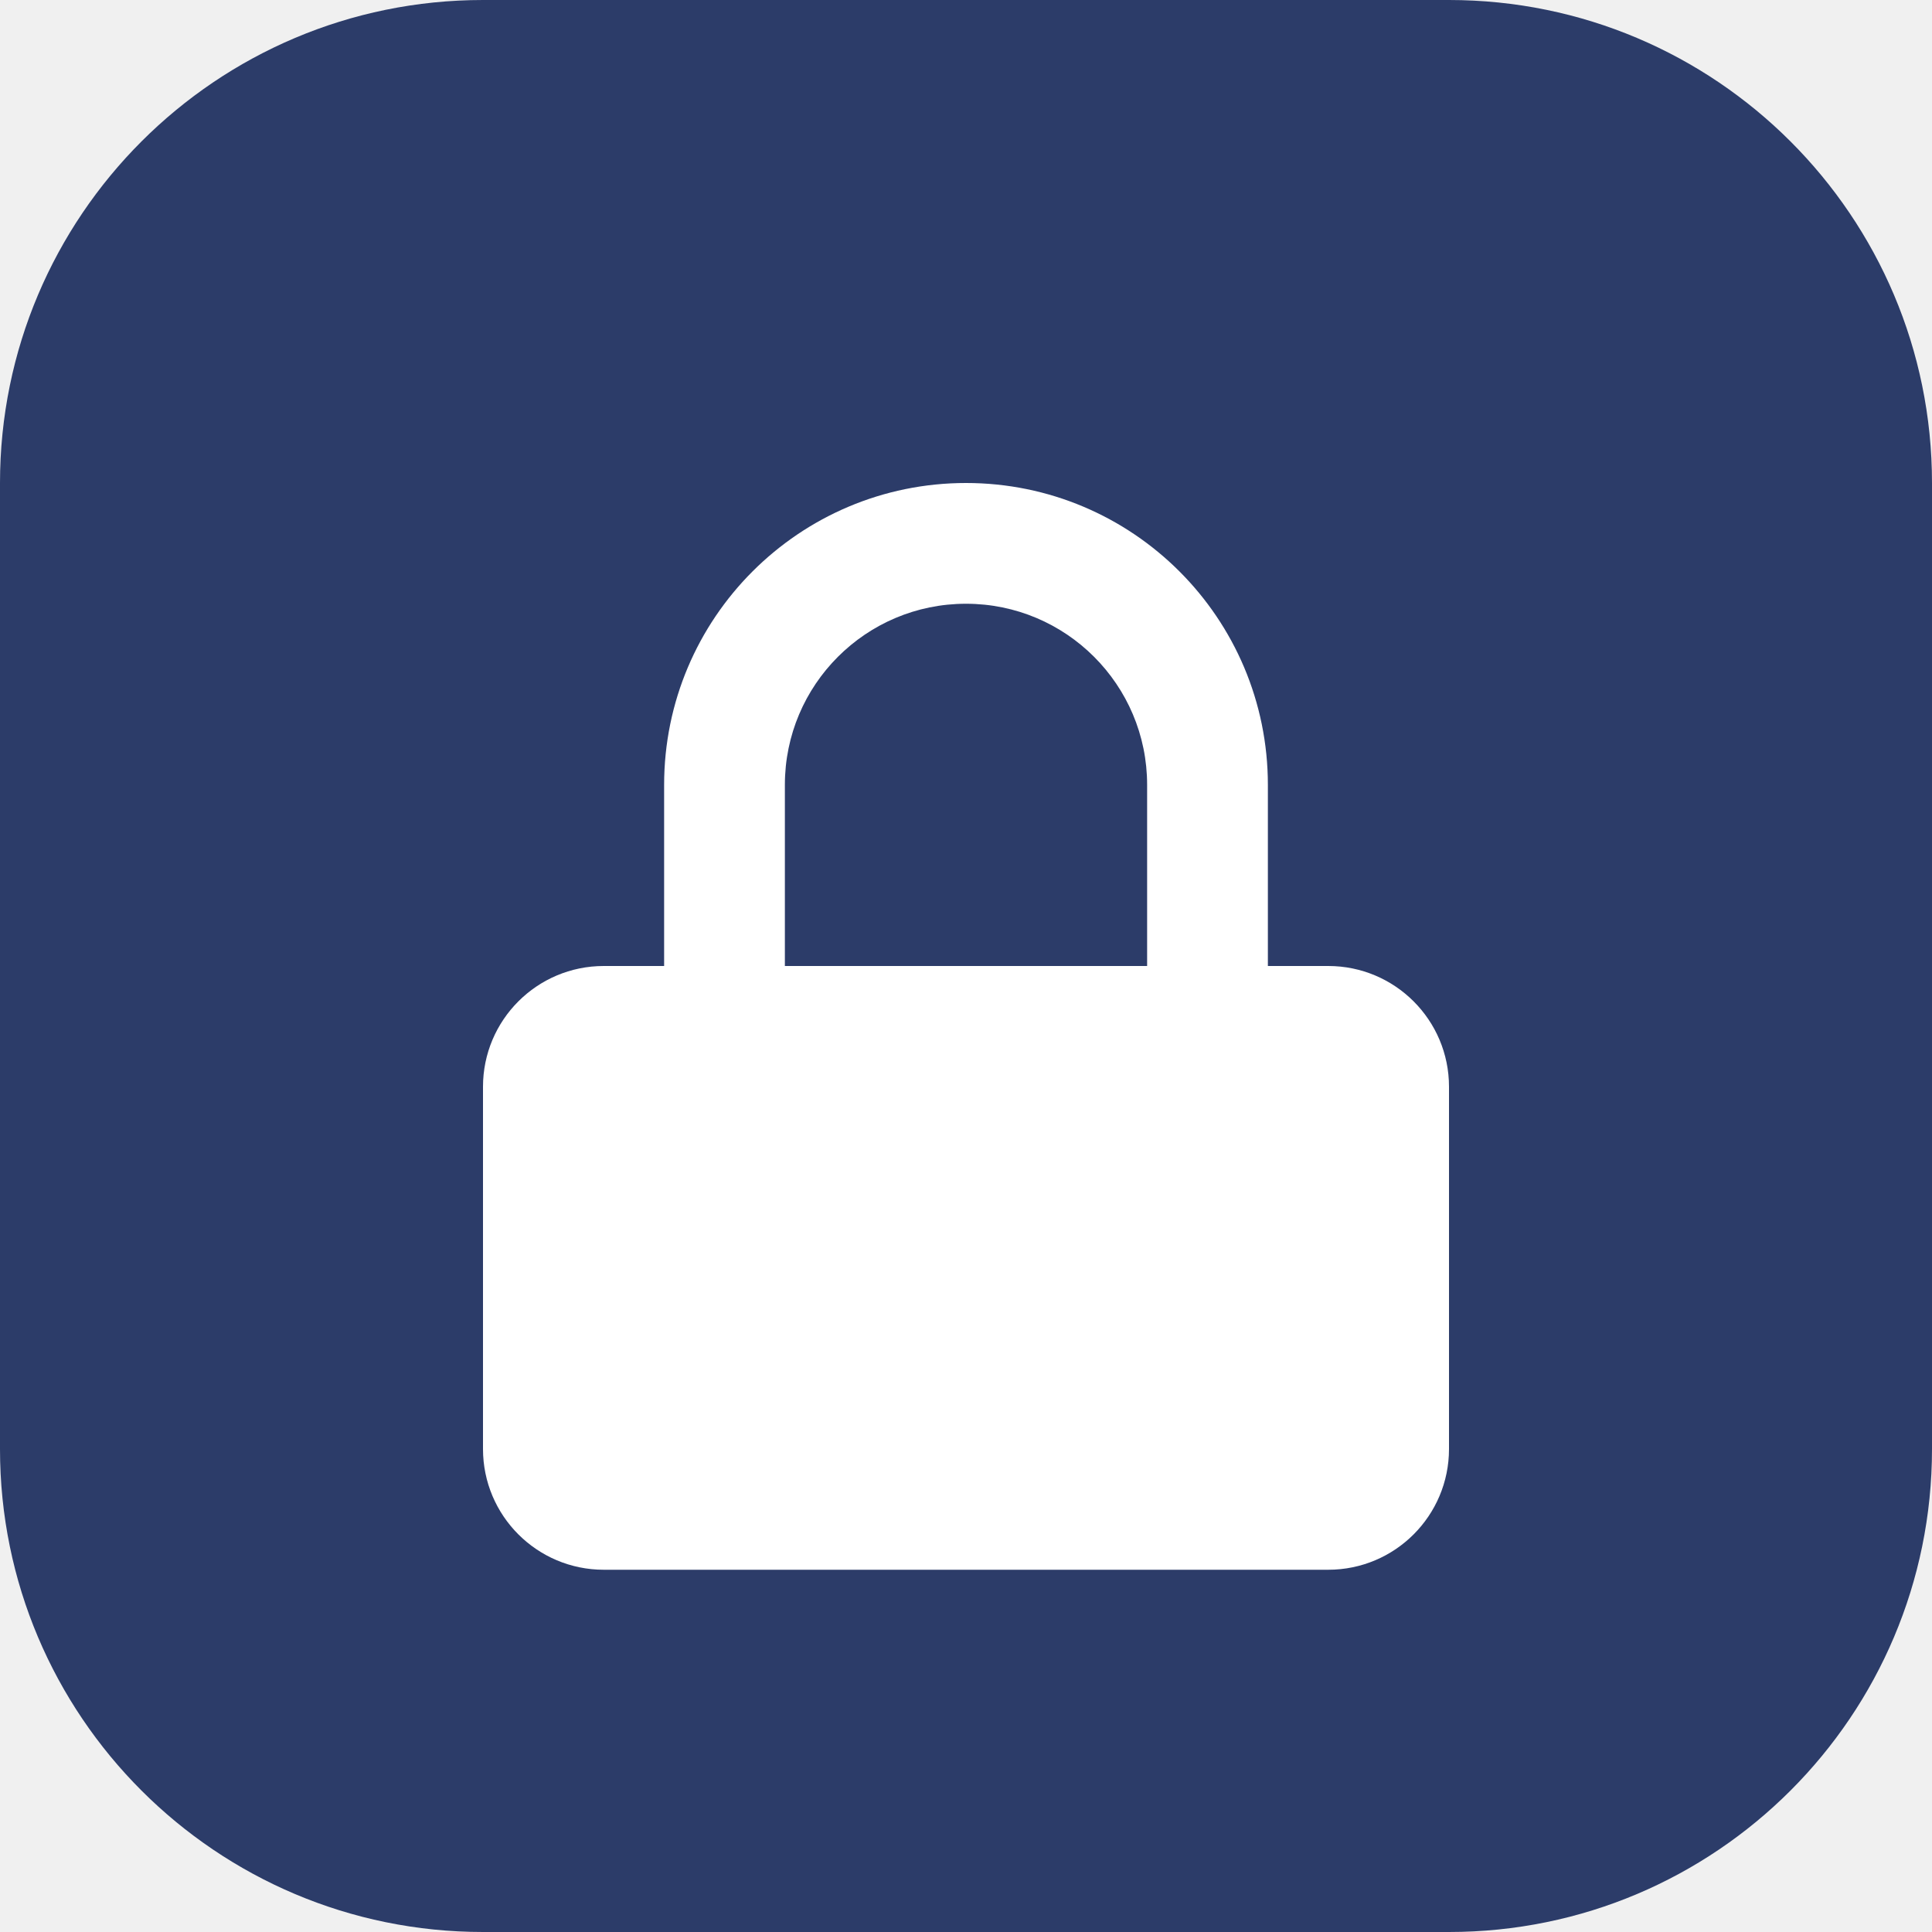
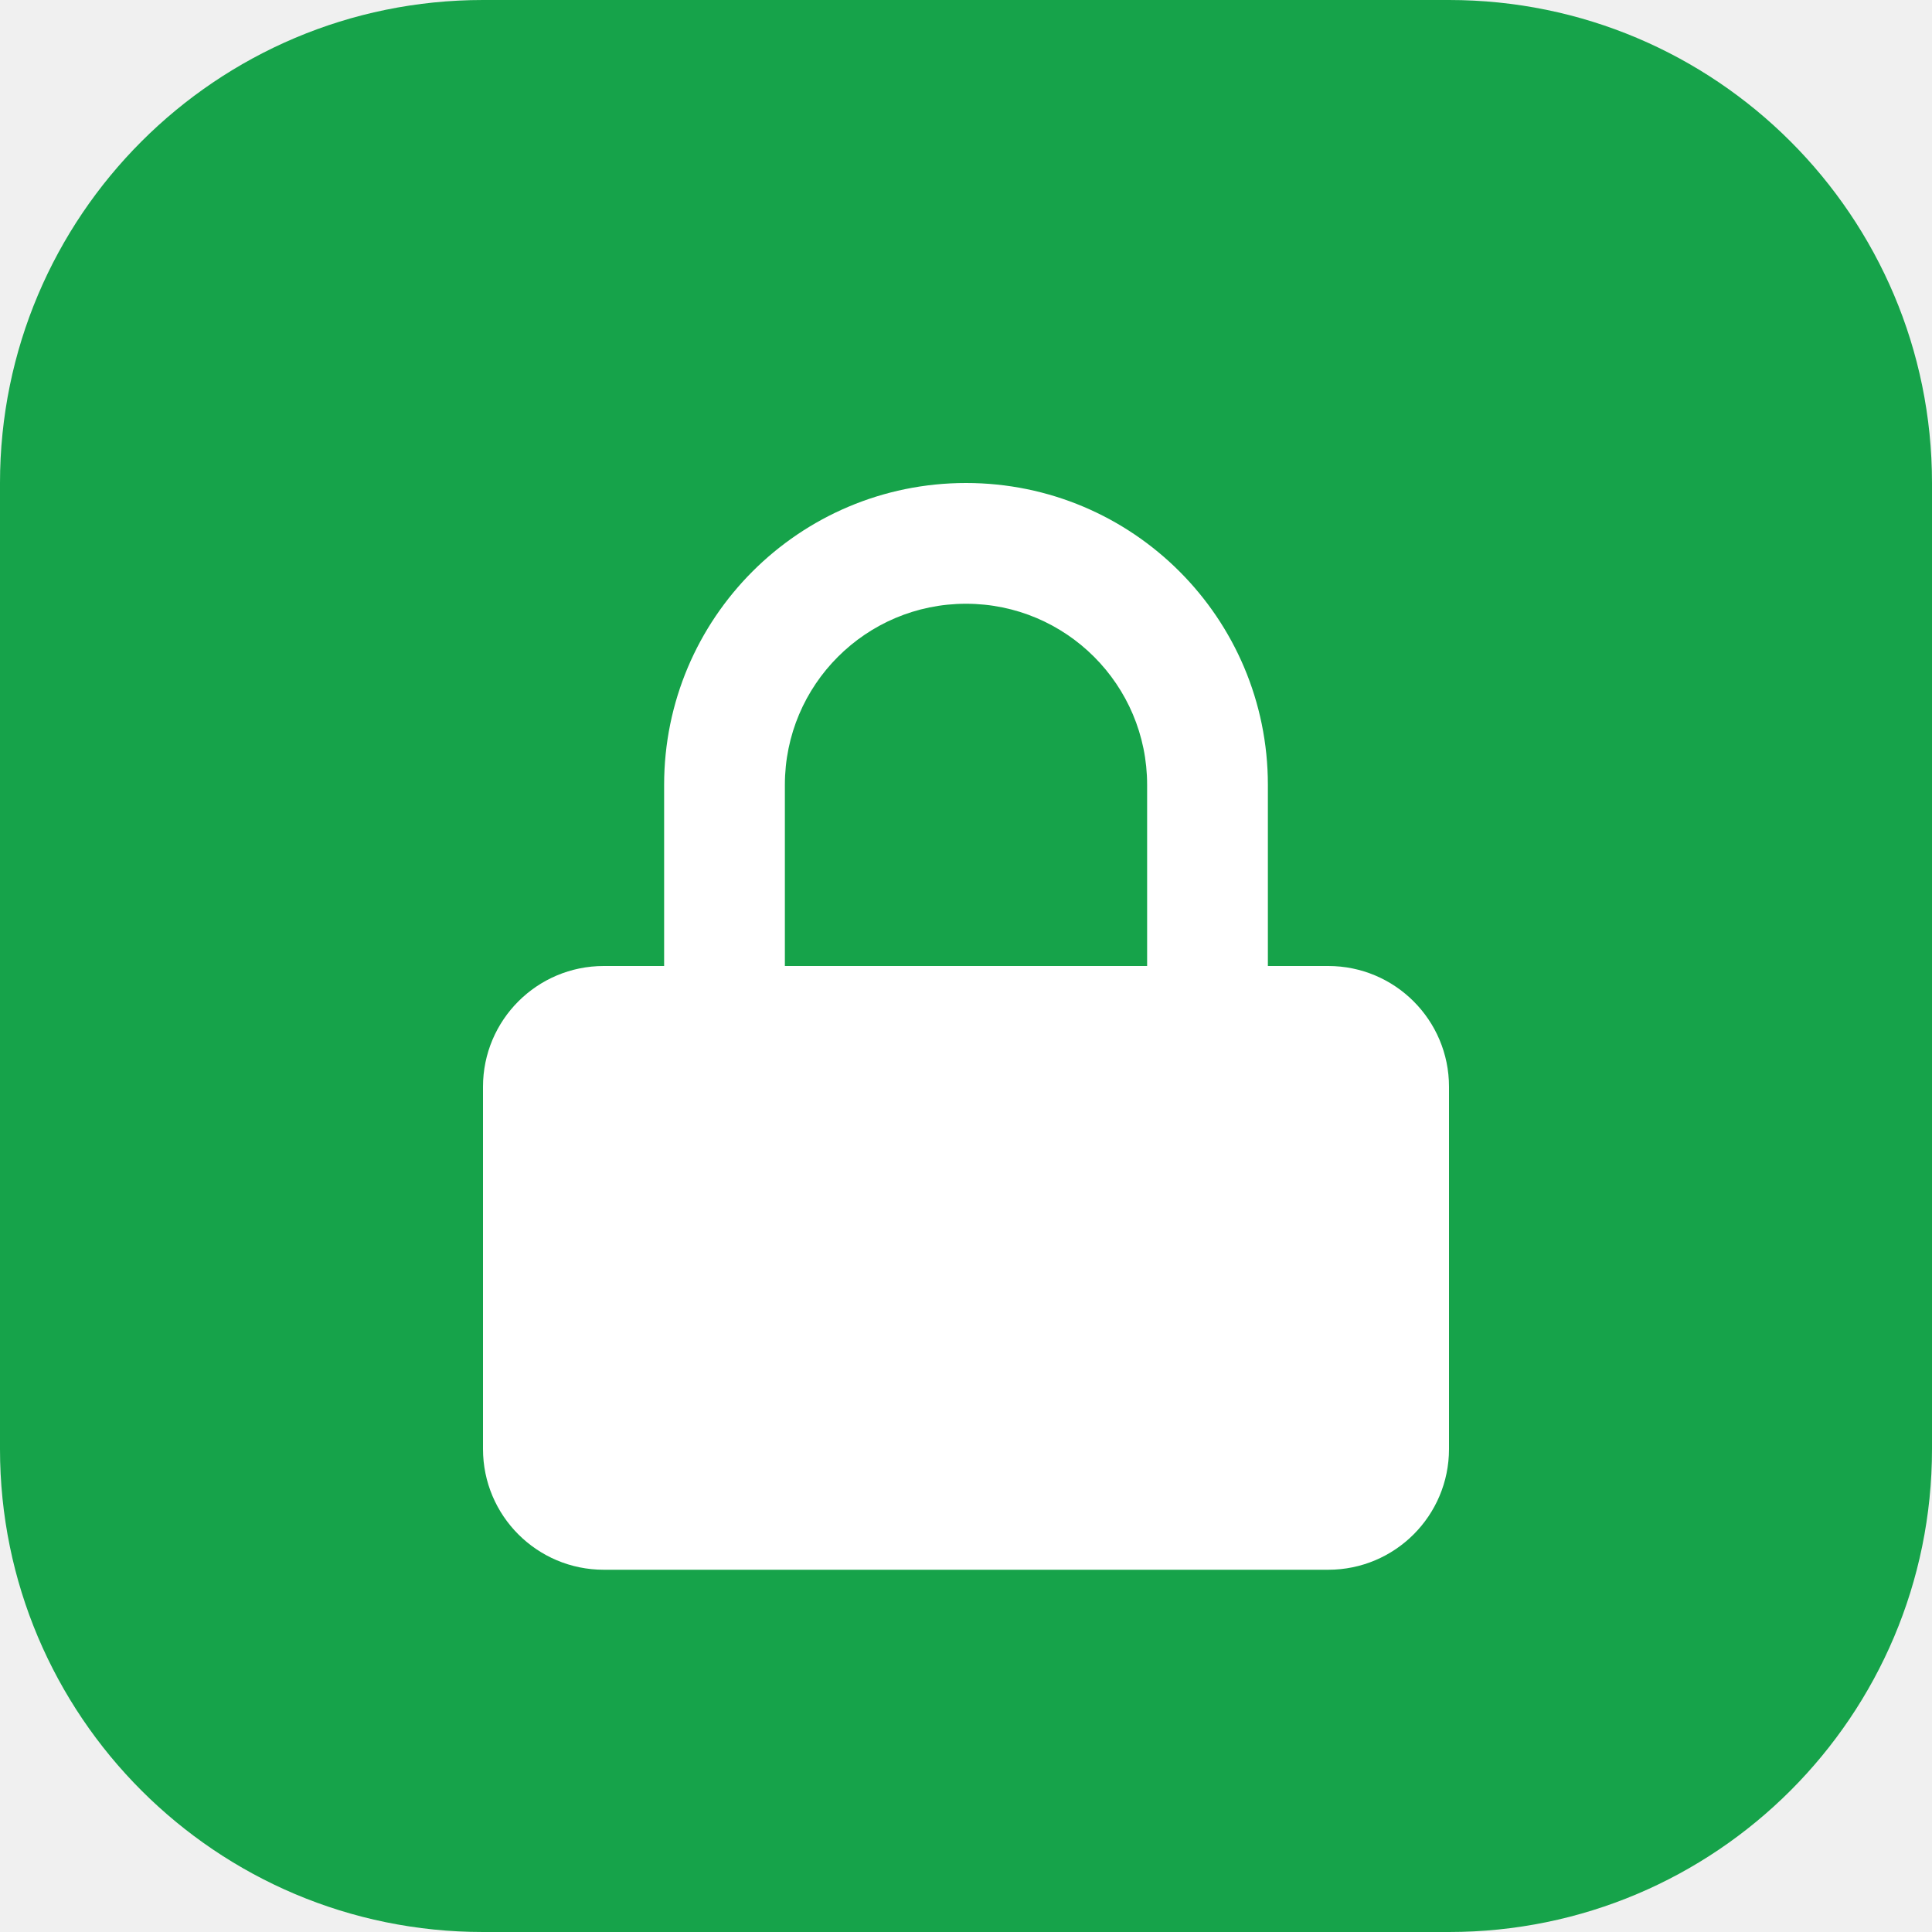
<svg xmlns="http://www.w3.org/2000/svg" viewBox="0 0 32 32" fill="none">
-   <rect width="32" height="32" rx="8" fill="#2C3C69" />
+   <rect width="32" height="32" rx="8" fill="#16a34a" />
  <path d="M16 8a5 5 0 00-5 5v3h-1a2 2 0 00-2 2v6a2 2 0 002 2h12a2 2 0 002-2v-6a2 2 0 00-2-2h-1v-3a5 5 0 00-5-5zm-3 8v-3a3 3 0 016 0v3h-6z" fill="white" />
</svg>
